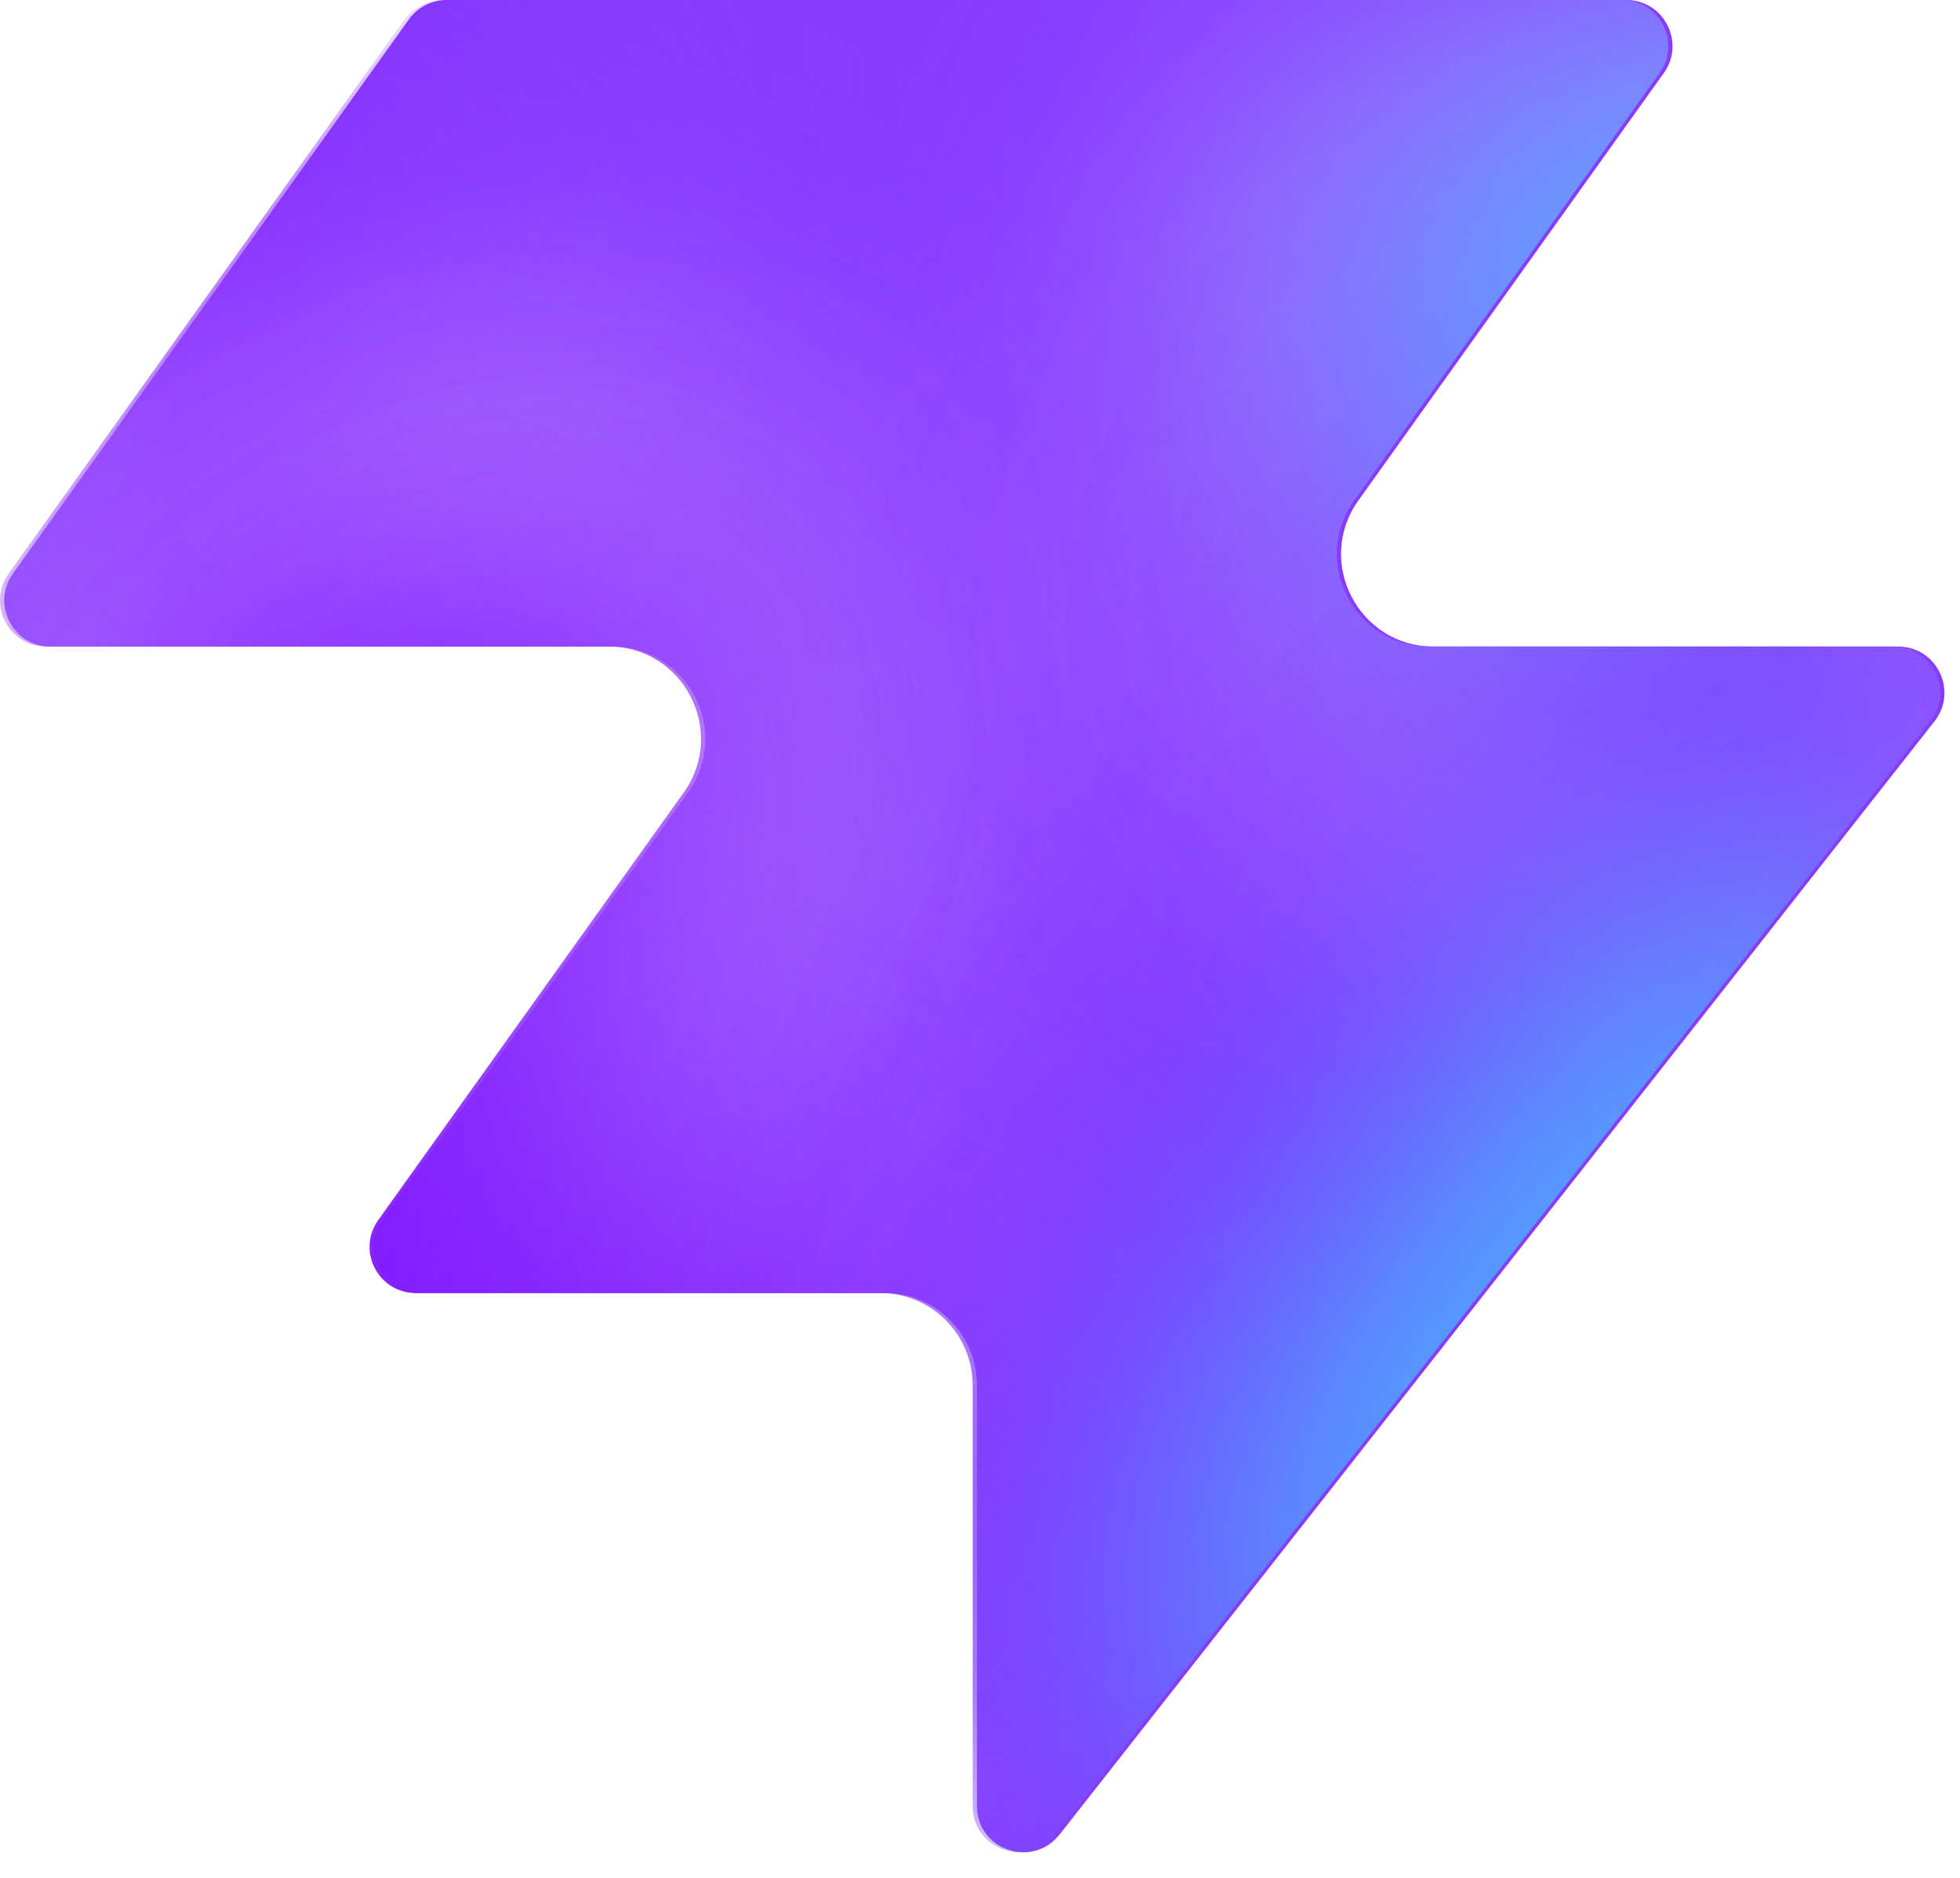
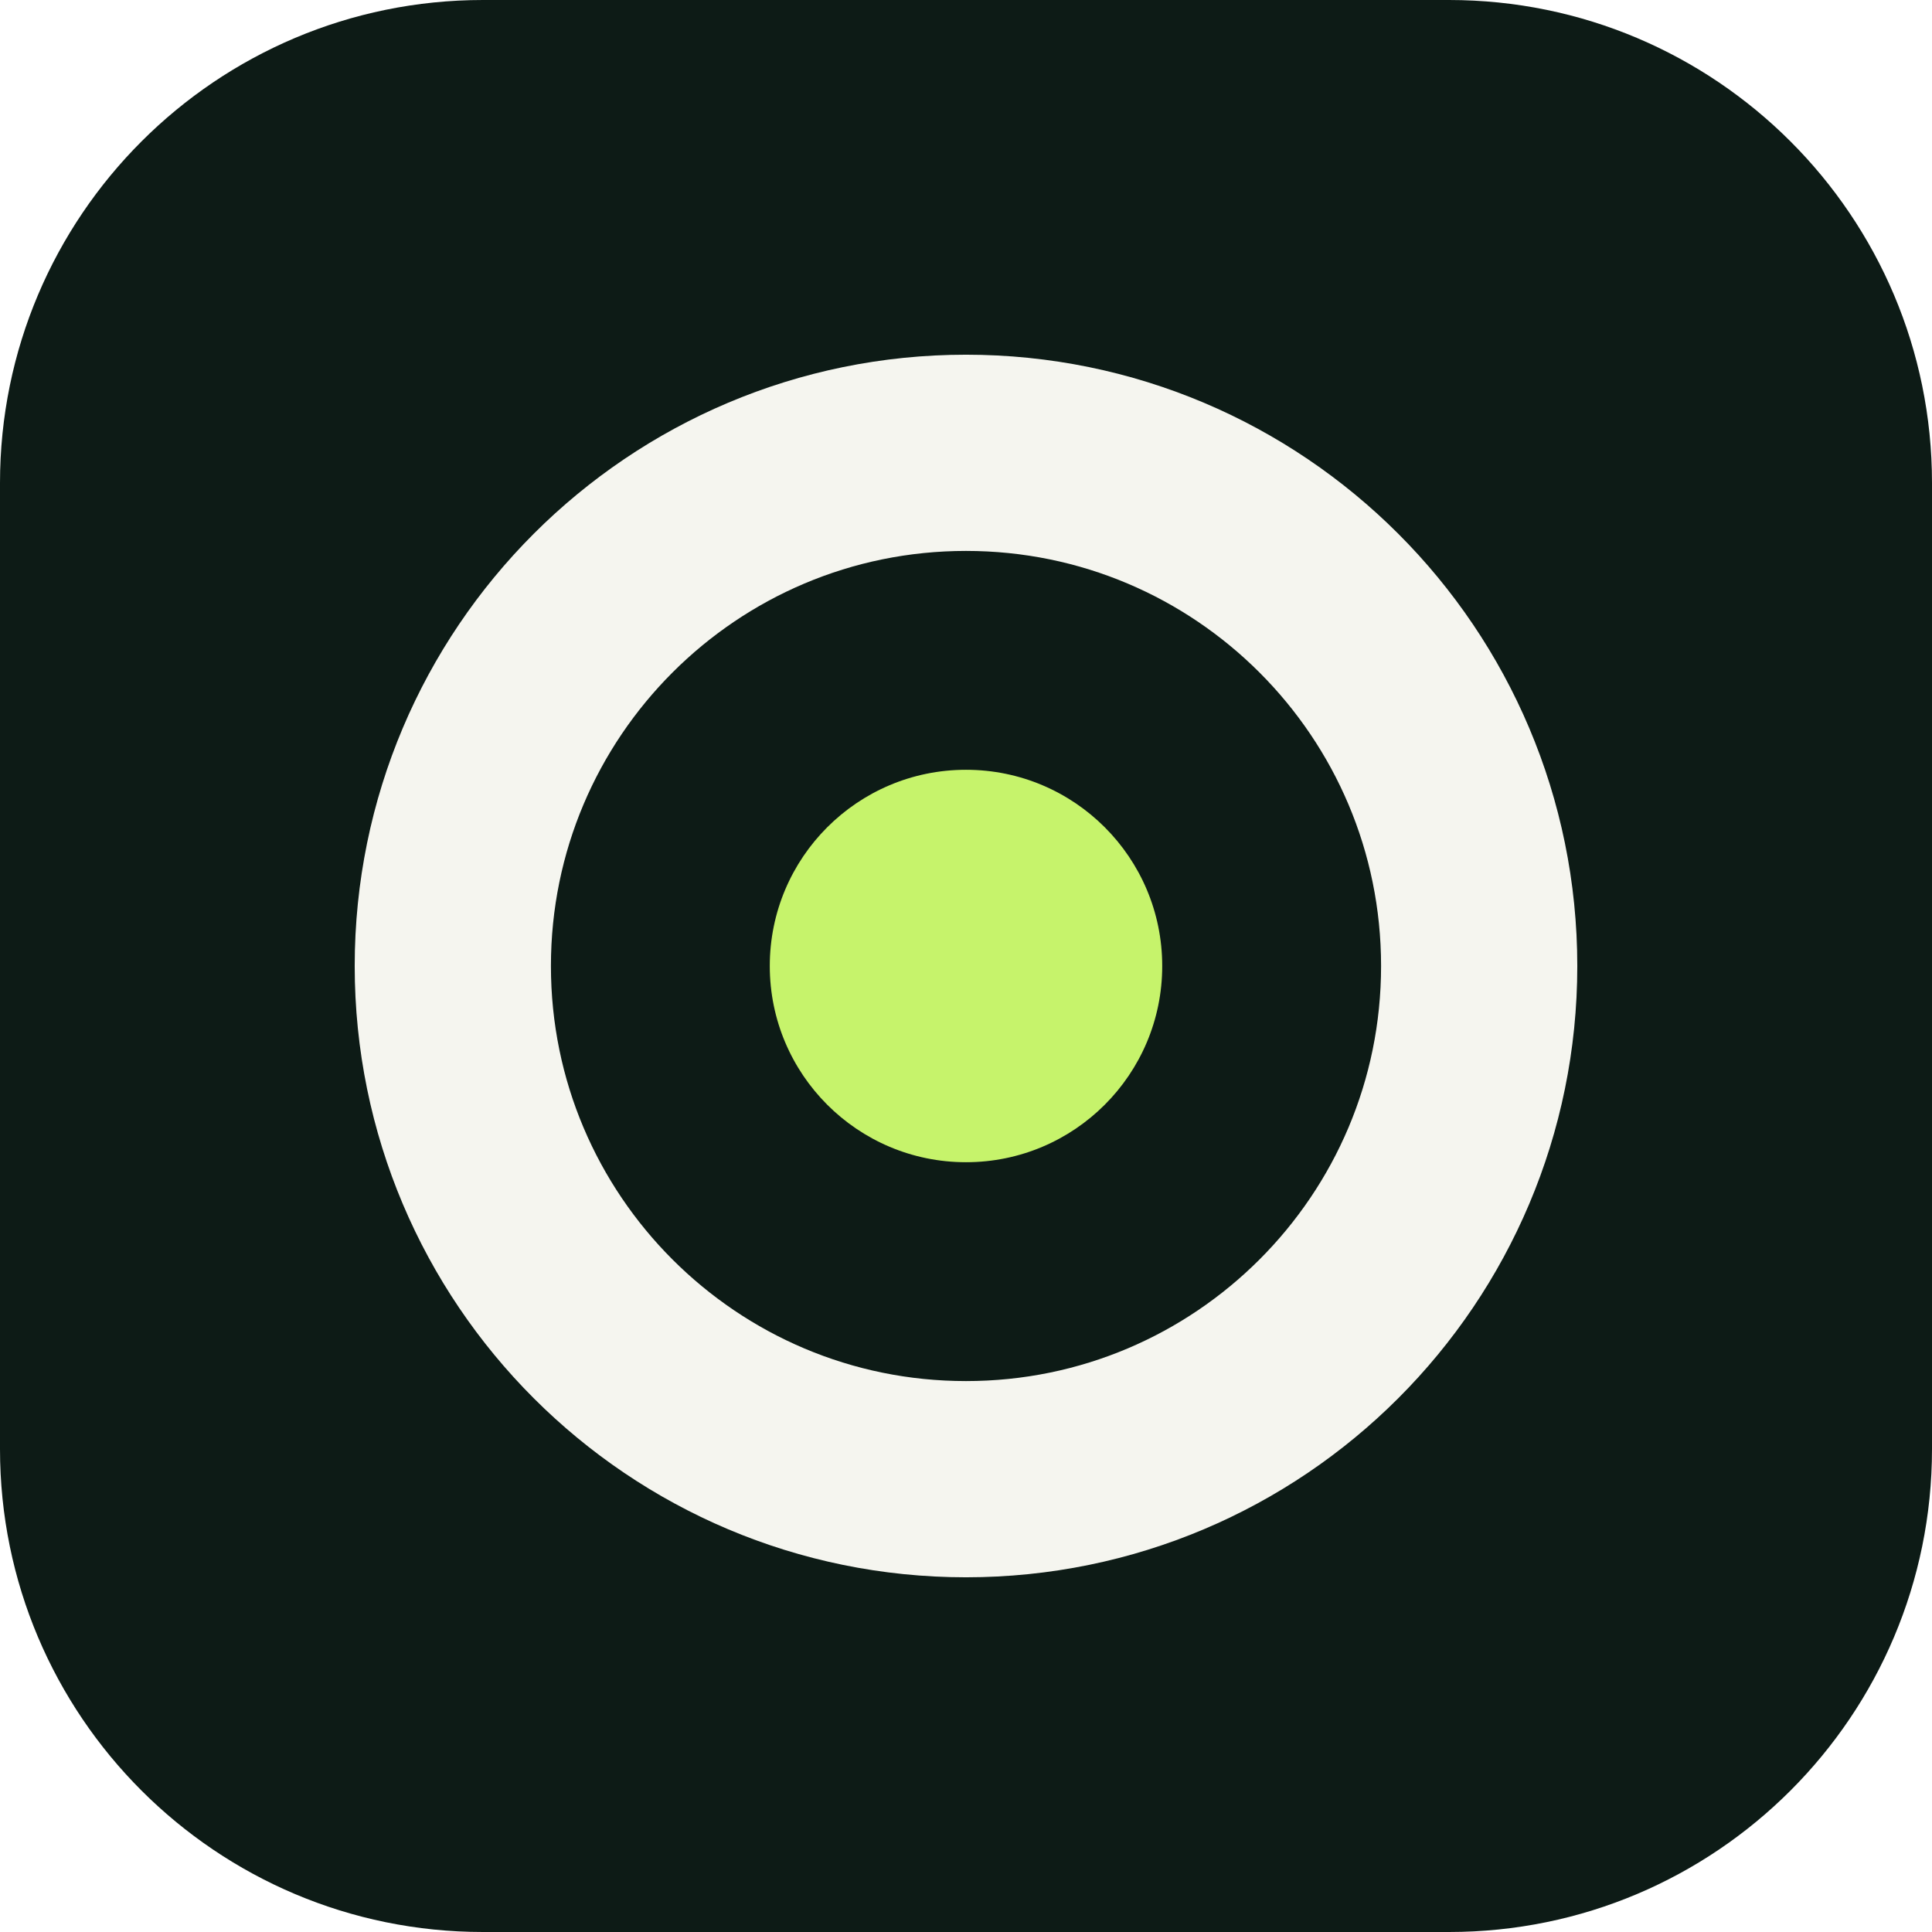
- <svg xmlns="http://www.w3.org/2000/svg" width="48" height="46" fill="none" viewBox="0 0 48 46">
-   <path fill="#863bff" d="M25.946 44.938c-.664.845-2.021.375-2.021-.698V33.937a2.26 2.26 0 0 0-2.262-2.262H10.287c-.92 0-1.456-1.04-.92-1.788l7.48-10.471c1.07-1.497 0-3.578-1.842-3.578H1.237c-.92 0-1.456-1.04-.92-1.788L10.013.474c.214-.297.556-.474.92-.474h28.894c.92 0 1.456 1.04.92 1.788l-7.48 10.471c-1.07 1.498 0 3.579 1.842 3.579h11.377c.943 0 1.473 1.088.89 1.83L25.947 44.94z" style="fill:#863bff;fill:color(display-p3 .525 .23 1);fill-opacity:1" />
-   <mask id="a" width="48" height="46" x="0" y="0" maskUnits="userSpaceOnUse" style="mask-type:alpha">
-     <path fill="#000" d="M25.842 44.938c-.664.844-2.021.375-2.021-.698V33.937a2.26 2.26 0 0 0-2.262-2.262H10.183c-.92 0-1.456-1.04-.92-1.788l7.48-10.471c1.07-1.498 0-3.579-1.842-3.579H1.133c-.92 0-1.456-1.04-.92-1.787L9.91.473c.214-.297.556-.474.92-.474h28.894c.92 0 1.456 1.04.92 1.788l-7.48 10.471c-1.07 1.498 0 3.578 1.842 3.578h11.377c.943 0 1.473 1.088.89 1.832L25.843 44.94z" style="fill:#000;fill-opacity:1" />
-   </mask>
-   <g mask="url(#a)">
-     <g filter="url(#b)">
-       <ellipse cx="5.508" cy="14.704" fill="#ede6ff" rx="5.508" ry="14.704" style="fill:#ede6ff;fill:color(display-p3 .927 .903 1);fill-opacity:1" transform="matrix(.00324 1 1 -.00324 -4.47 31.516)" />
-     </g>
-     <g filter="url(#c)">
-       <ellipse cx="10.399" cy="29.851" fill="#ede6ff" rx="10.399" ry="29.851" style="fill:#ede6ff;fill:color(display-p3 .927 .903 1);fill-opacity:1" transform="matrix(.00324 1 1 -.00324 -39.328 7.883)" />
-     </g>
-     <g filter="url(#d)">
-       <ellipse cx="5.508" cy="30.487" fill="#7e14ff" rx="5.508" ry="30.487" style="fill:#7e14ff;fill:color(display-p3 .492 .077 1);fill-opacity:1" transform="rotate(89.814 -25.913 -14.639)scale(1 -1)" />
-     </g>
-     <g filter="url(#e)">
-       <ellipse cx="5.508" cy="30.599" fill="#7e14ff" rx="5.508" ry="30.599" style="fill:#7e14ff;fill:color(display-p3 .492 .077 1);fill-opacity:1" transform="rotate(89.814 -32.644 -3.334)scale(1 -1)" />
-     </g>
-     <g filter="url(#f)">
-       <ellipse cx="5.508" cy="30.599" fill="#7e14ff" rx="5.508" ry="30.599" style="fill:#7e14ff;fill:color(display-p3 .492 .077 1);fill-opacity:1" transform="matrix(.00324 1 1 -.00324 -34.34 30.47)" />
-     </g>
-     <g filter="url(#g)">
-       <ellipse cx="14.072" cy="22.078" fill="#ede6ff" rx="14.072" ry="22.078" style="fill:#ede6ff;fill:color(display-p3 .927 .903 1);fill-opacity:1" transform="rotate(93.35 24.506 48.493)scale(-1 1)" />
-     </g>
-     <g filter="url(#h)">
-       <ellipse cx="3.47" cy="21.501" fill="#7e14ff" rx="3.47" ry="21.501" style="fill:#7e14ff;fill:color(display-p3 .492 .077 1);fill-opacity:1" transform="rotate(89.009 28.708 47.59)scale(-1 1)" />
-     </g>
-     <g filter="url(#i)">
-       <ellipse cx="3.47" cy="21.501" fill="#7e14ff" rx="3.47" ry="21.501" style="fill:#7e14ff;fill:color(display-p3 .492 .077 1);fill-opacity:1" transform="rotate(89.009 28.708 47.59)scale(-1 1)" />
-     </g>
-     <g filter="url(#j)">
-       <ellipse cx=".387" cy="8.972" fill="#7e14ff" rx="4.407" ry="29.108" style="fill:#7e14ff;fill:color(display-p3 .492 .077 1);fill-opacity:1" transform="rotate(39.51 .387 8.972)" />
-     </g>
-     <g filter="url(#k)">
-       <ellipse cx="47.523" cy="-6.092" fill="#7e14ff" rx="4.407" ry="29.108" style="fill:#7e14ff;fill:color(display-p3 .492 .077 1);fill-opacity:1" transform="rotate(37.892 47.523 -6.092)" />
-     </g>
-     <g filter="url(#l)">
-       <ellipse cx="41.412" cy="6.333" fill="#47bfff" rx="5.971" ry="9.665" style="fill:#47bfff;fill:color(display-p3 .28 .748 1);fill-opacity:1" transform="rotate(37.892 41.412 6.333)" />
-     </g>
-     <g filter="url(#m)">
-       <ellipse cx="-1.879" cy="38.332" fill="#7e14ff" rx="4.407" ry="29.108" style="fill:#7e14ff;fill:color(display-p3 .492 .077 1);fill-opacity:1" transform="rotate(37.892 -1.88 38.332)" />
-     </g>
-     <g filter="url(#n)">
-       <ellipse cx="-1.879" cy="38.332" fill="#7e14ff" rx="4.407" ry="29.108" style="fill:#7e14ff;fill:color(display-p3 .492 .077 1);fill-opacity:1" transform="rotate(37.892 -1.88 38.332)" />
-     </g>
-     <g filter="url(#o)">
-       <ellipse cx="35.651" cy="29.907" fill="#7e14ff" rx="4.407" ry="29.108" style="fill:#7e14ff;fill:color(display-p3 .492 .077 1);fill-opacity:1" transform="rotate(37.892 35.651 29.907)" />
-     </g>
-     <g filter="url(#p)">
-       <ellipse cx="38.418" cy="32.4" fill="#47bfff" rx="5.971" ry="15.297" style="fill:#47bfff;fill:color(display-p3 .28 .748 1);fill-opacity:1" transform="rotate(37.892 38.418 32.4)" />
-     </g>
-   </g>
-   <defs>
-     <filter id="b" width="60.045" height="41.654" x="-19.77" y="16.149" color-interpolation-filters="sRGB" filterUnits="userSpaceOnUse">
-       <feFlood flood-opacity="0" result="BackgroundImageFix" />
-       <feBlend in="SourceGraphic" in2="BackgroundImageFix" result="shape" />
-       <feGaussianBlur result="effect1_foregroundBlur_2002_17158" stdDeviation="7.659" />
-     </filter>
-     <filter id="c" width="90.34" height="51.437" x="-54.613" y="-7.533" color-interpolation-filters="sRGB" filterUnits="userSpaceOnUse">
-       <feFlood flood-opacity="0" result="BackgroundImageFix" />
-       <feBlend in="SourceGraphic" in2="BackgroundImageFix" result="shape" />
-       <feGaussianBlur result="effect1_foregroundBlur_2002_17158" stdDeviation="7.659" />
-     </filter>
-     <filter id="d" width="79.355" height="29.4" x="-49.64" y="2.03" color-interpolation-filters="sRGB" filterUnits="userSpaceOnUse">
-       <feFlood flood-opacity="0" result="BackgroundImageFix" />
-       <feBlend in="SourceGraphic" in2="BackgroundImageFix" result="shape" />
-       <feGaussianBlur result="effect1_foregroundBlur_2002_17158" stdDeviation="4.596" />
-     </filter>
-     <filter id="e" width="79.579" height="29.4" x="-45.045" y="20.029" color-interpolation-filters="sRGB" filterUnits="userSpaceOnUse">
-       <feFlood flood-opacity="0" result="BackgroundImageFix" />
-       <feBlend in="SourceGraphic" in2="BackgroundImageFix" result="shape" />
-       <feGaussianBlur result="effect1_foregroundBlur_2002_17158" stdDeviation="4.596" />
-     </filter>
-     <filter id="f" width="79.579" height="29.4" x="-43.513" y="21.178" color-interpolation-filters="sRGB" filterUnits="userSpaceOnUse">
-       <feFlood flood-opacity="0" result="BackgroundImageFix" />
-       <feBlend in="SourceGraphic" in2="BackgroundImageFix" result="shape" />
-       <feGaussianBlur result="effect1_foregroundBlur_2002_17158" stdDeviation="4.596" />
-     </filter>
-     <filter id="g" width="74.749" height="58.852" x="15.756" y="-17.901" color-interpolation-filters="sRGB" filterUnits="userSpaceOnUse">
-       <feFlood flood-opacity="0" result="BackgroundImageFix" />
-       <feBlend in="SourceGraphic" in2="BackgroundImageFix" result="shape" />
-       <feGaussianBlur result="effect1_foregroundBlur_2002_17158" stdDeviation="7.659" />
-     </filter>
-     <filter id="h" width="61.377" height="25.362" x="23.548" y="2.284" color-interpolation-filters="sRGB" filterUnits="userSpaceOnUse">
-       <feFlood flood-opacity="0" result="BackgroundImageFix" />
-       <feBlend in="SourceGraphic" in2="BackgroundImageFix" result="shape" />
-       <feGaussianBlur result="effect1_foregroundBlur_2002_17158" stdDeviation="4.596" />
-     </filter>
-     <filter id="i" width="61.377" height="25.362" x="23.548" y="2.284" color-interpolation-filters="sRGB" filterUnits="userSpaceOnUse">
-       <feFlood flood-opacity="0" result="BackgroundImageFix" />
-       <feBlend in="SourceGraphic" in2="BackgroundImageFix" result="shape" />
-       <feGaussianBlur result="effect1_foregroundBlur_2002_17158" stdDeviation="4.596" />
-     </filter>
-     <filter id="j" width="56.045" height="63.649" x="-27.636" y="-22.853" color-interpolation-filters="sRGB" filterUnits="userSpaceOnUse">
-       <feFlood flood-opacity="0" result="BackgroundImageFix" />
-       <feBlend in="SourceGraphic" in2="BackgroundImageFix" result="shape" />
-       <feGaussianBlur result="effect1_foregroundBlur_2002_17158" stdDeviation="4.596" />
-     </filter>
-     <filter id="k" width="54.814" height="64.646" x="20.116" y="-38.415" color-interpolation-filters="sRGB" filterUnits="userSpaceOnUse">
-       <feFlood flood-opacity="0" result="BackgroundImageFix" />
-       <feBlend in="SourceGraphic" in2="BackgroundImageFix" result="shape" />
-       <feGaussianBlur result="effect1_foregroundBlur_2002_17158" stdDeviation="4.596" />
-     </filter>
-     <filter id="l" width="33.541" height="35.313" x="24.641" y="-11.323" color-interpolation-filters="sRGB" filterUnits="userSpaceOnUse">
-       <feFlood flood-opacity="0" result="BackgroundImageFix" />
-       <feBlend in="SourceGraphic" in2="BackgroundImageFix" result="shape" />
-       <feGaussianBlur result="effect1_foregroundBlur_2002_17158" stdDeviation="4.596" />
-     </filter>
-     <filter id="m" width="54.814" height="64.646" x="-29.286" y="6.009" color-interpolation-filters="sRGB" filterUnits="userSpaceOnUse">
-       <feFlood flood-opacity="0" result="BackgroundImageFix" />
-       <feBlend in="SourceGraphic" in2="BackgroundImageFix" result="shape" />
-       <feGaussianBlur result="effect1_foregroundBlur_2002_17158" stdDeviation="4.596" />
-     </filter>
-     <filter id="n" width="54.814" height="64.646" x="-29.286" y="6.009" color-interpolation-filters="sRGB" filterUnits="userSpaceOnUse">
-       <feFlood flood-opacity="0" result="BackgroundImageFix" />
-       <feBlend in="SourceGraphic" in2="BackgroundImageFix" result="shape" />
-       <feGaussianBlur result="effect1_foregroundBlur_2002_17158" stdDeviation="4.596" />
-     </filter>
-     <filter id="o" width="54.814" height="64.646" x="8.244" y="-2.416" color-interpolation-filters="sRGB" filterUnits="userSpaceOnUse">
-       <feFlood flood-opacity="0" result="BackgroundImageFix" />
-       <feBlend in="SourceGraphic" in2="BackgroundImageFix" result="shape" />
-       <feGaussianBlur result="effect1_foregroundBlur_2002_17158" stdDeviation="4.596" />
-     </filter>
-     <filter id="p" width="39.409" height="43.623" x="18.713" y="10.588" color-interpolation-filters="sRGB" filterUnits="userSpaceOnUse">
-       <feFlood flood-opacity="0" result="BackgroundImageFix" />
-       <feBlend in="SourceGraphic" in2="BackgroundImageFix" result="shape" />
-       <feGaussianBlur result="effect1_foregroundBlur_2002_17158" stdDeviation="4.596" />
-     </filter>
-   </defs>
+ <svg xmlns="http://www.w3.org/2000/svg" viewBox="0 0 64 64">
+   <rect width="64" height="64" rx="16" fill="#0D1B16" />
+   <circle cx="32" cy="32" r="17" fill="none" stroke="#F5F5EF" stroke-width="6.5" />
+   <circle cx="32" cy="32" r="6.5" fill="#C6F36B" />
</svg>
